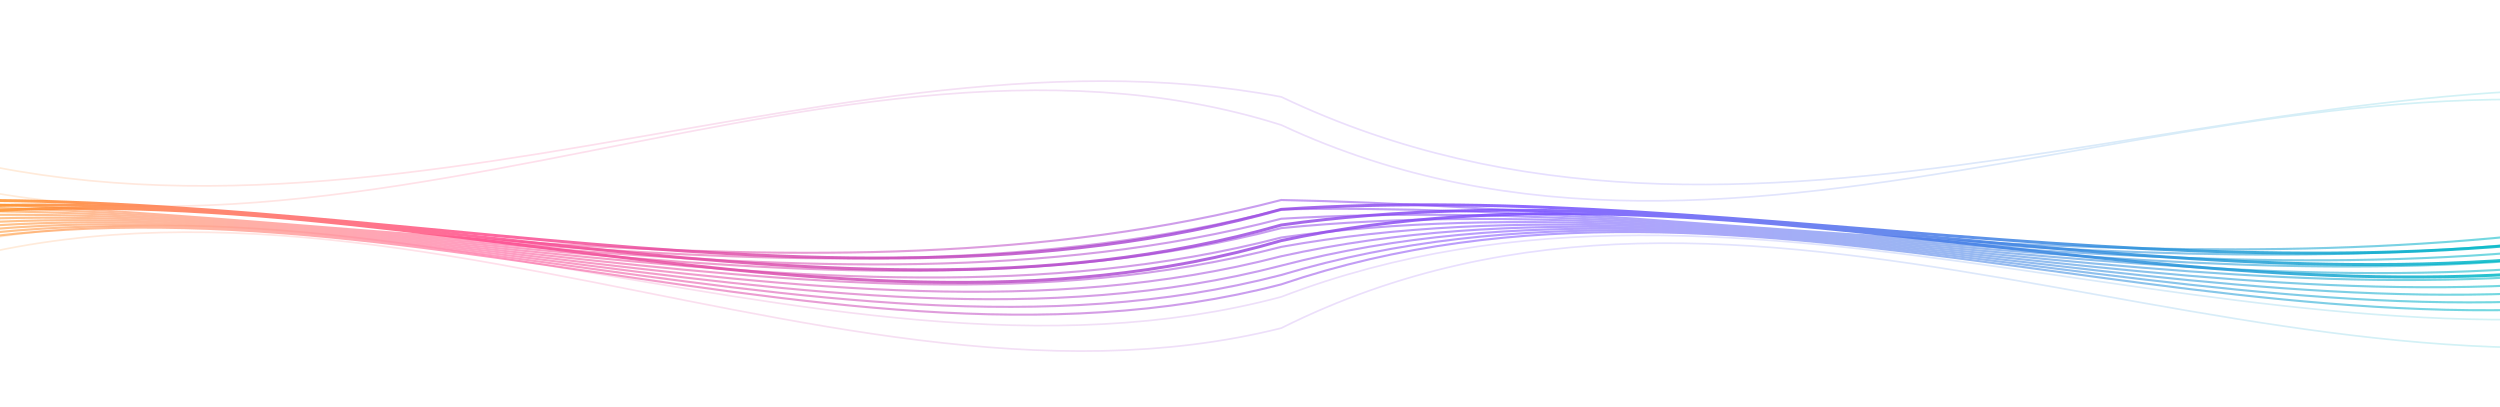
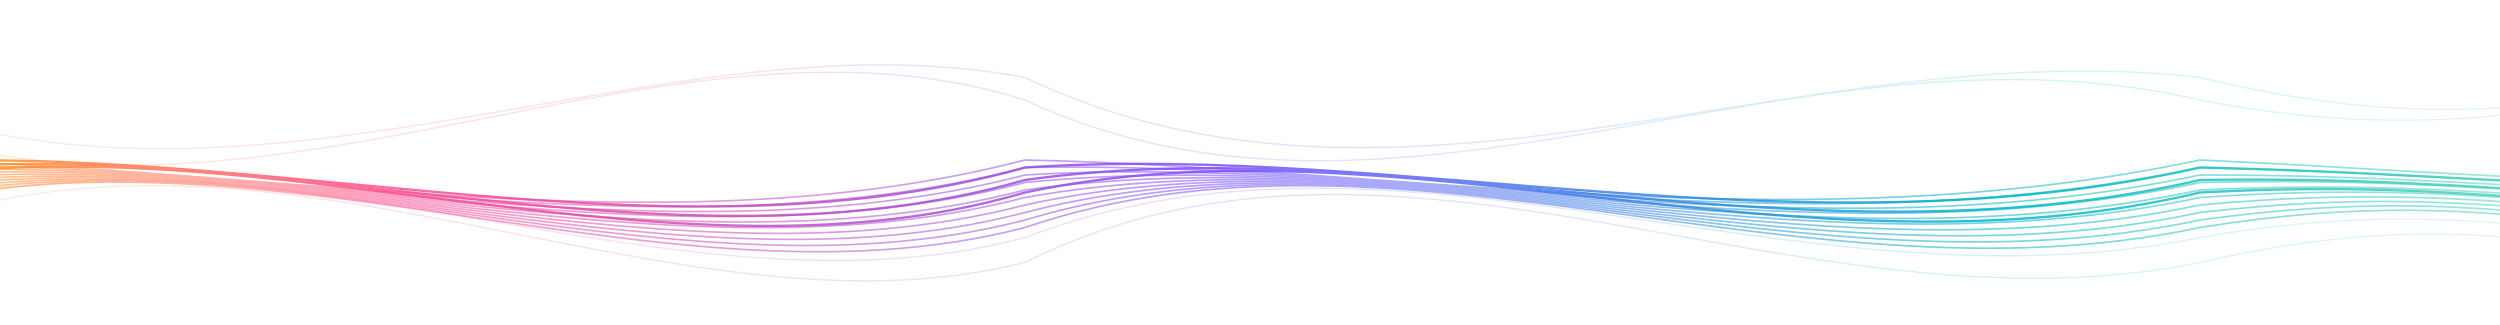
- <svg xmlns="http://www.w3.org/2000/svg" viewBox="0 0 1600 260" preserveAspectRatio="none">
+ <svg xmlns="http://www.w3.org/2000/svg" viewBox="0 0 2000 260" preserveAspectRatio="none">
  <defs>
    <linearGradient id="g" x1="0" x2="1">
      <stop offset="0%" stop-color="#ffb000" />
      <stop offset="18%" stop-color="#ff4d8d" />
      <stop offset="45%" stop-color="#7a4dff" />
      <stop offset="70%" stop-color="#00b7c7" />
      <stop offset="100%" stop-color="#90e8b0" />
    </linearGradient>
  </defs>
  <g fill="none" stroke="url(#g)" stroke-linecap="round">
    <g opacity="0.18" stroke-width="1.1">
      <path d="M-140 210 C 180 40 520 285 820 210 C 1120 60 1440 275 1760 210 C 2020 150 2100 230 2340 210" />
      <path d="M-140 190 C 180 55 520 270 820 190 C 1120 75 1440 255 1760 190 C 2020 145 2100 220 2340 190" />
      <path d="M-140 80  C 180 235 520 -15 820 80  C 1120 220 1440 5  1760 80  C 2020 130 2100 45  2340 80" />
      <path d="M-140 62  C 180 215 520 5   820 62  C 1120 205 1440 25 1760 62  C 2020 125 2100 50 2340 62" />
    </g>
    <g opacity="0.55" stroke-width="1.35">
      <path d="M-140 182 C 180 70  520 260 820 182 C 1120 80  1440 250 1760 182 C 2020 140 2100 210 2340 182" />
      <path d="M-140 176 C 180 76  520 254 820 176 C 1120 86  1440 244 1760 176 C 2020 140 2100 204 2340 176" />
      <path d="M-140 170 C 180 82  520 248 820 170 C 1120 92  1440 238 1760 170 C 2020 140 2100 198 2340 170" />
      <path d="M-140 164 C 180 88  520 242 820 164 C 1120 98  1440 232 1760 164 C 2020 140 2100 192 2340 164" />
      <path d="M-140 158 C 180 94  520 236 820 158 C 1120 104 1440 226 1760 158 C 2020 140 2100 186 2340 158" />
      <path d="M-140 152 C 180 100 520 230 820 152 C 1120 110 1440 220 1760 152 C 2020 140 2100 180 2340 152" />
      <path d="M-140 146 C 180 106 520 224 820 146 C 1120 116 1440 214 1760 146 C 2020 140 2100 174 2340 146" />
      <path d="M-140 140 C 180 112 520 218 820 140 C 1120 122 1440 208 1760 140 C 2020 140 2100 168 2340 140" />
      <path d="M-140 134 C 180 118 520 212 820 134 C 1120 128 1440 202 1760 134 C 2020 140 2100 162 2340 134" />
      <path d="M-140 128 C 180 124 520 206 820 128 C 1120 134 1440 196 1760 128 C 2020 140 2100 156 2340 128" />
    </g>
    <g opacity="0.85" stroke-width="1.9">
      <path d="M-140 154 C 180 78  520 242 820 154 C 1120 90  1440 230 1760 154 C 2020 140 2100 186 2340 154" />
      <path d="M-140 144 C 180 90  520 230 820 144 C 1120 102 1440 218 1760 144 C 2020 140 2100 174 2340 144" />
      <path d="M-140 134 C 180 102 520 218 820 134 C 1120 114 1440 206 1760 134 C 2020 140 2100 162 2340 134" />
    </g>
  </g>
</svg>
